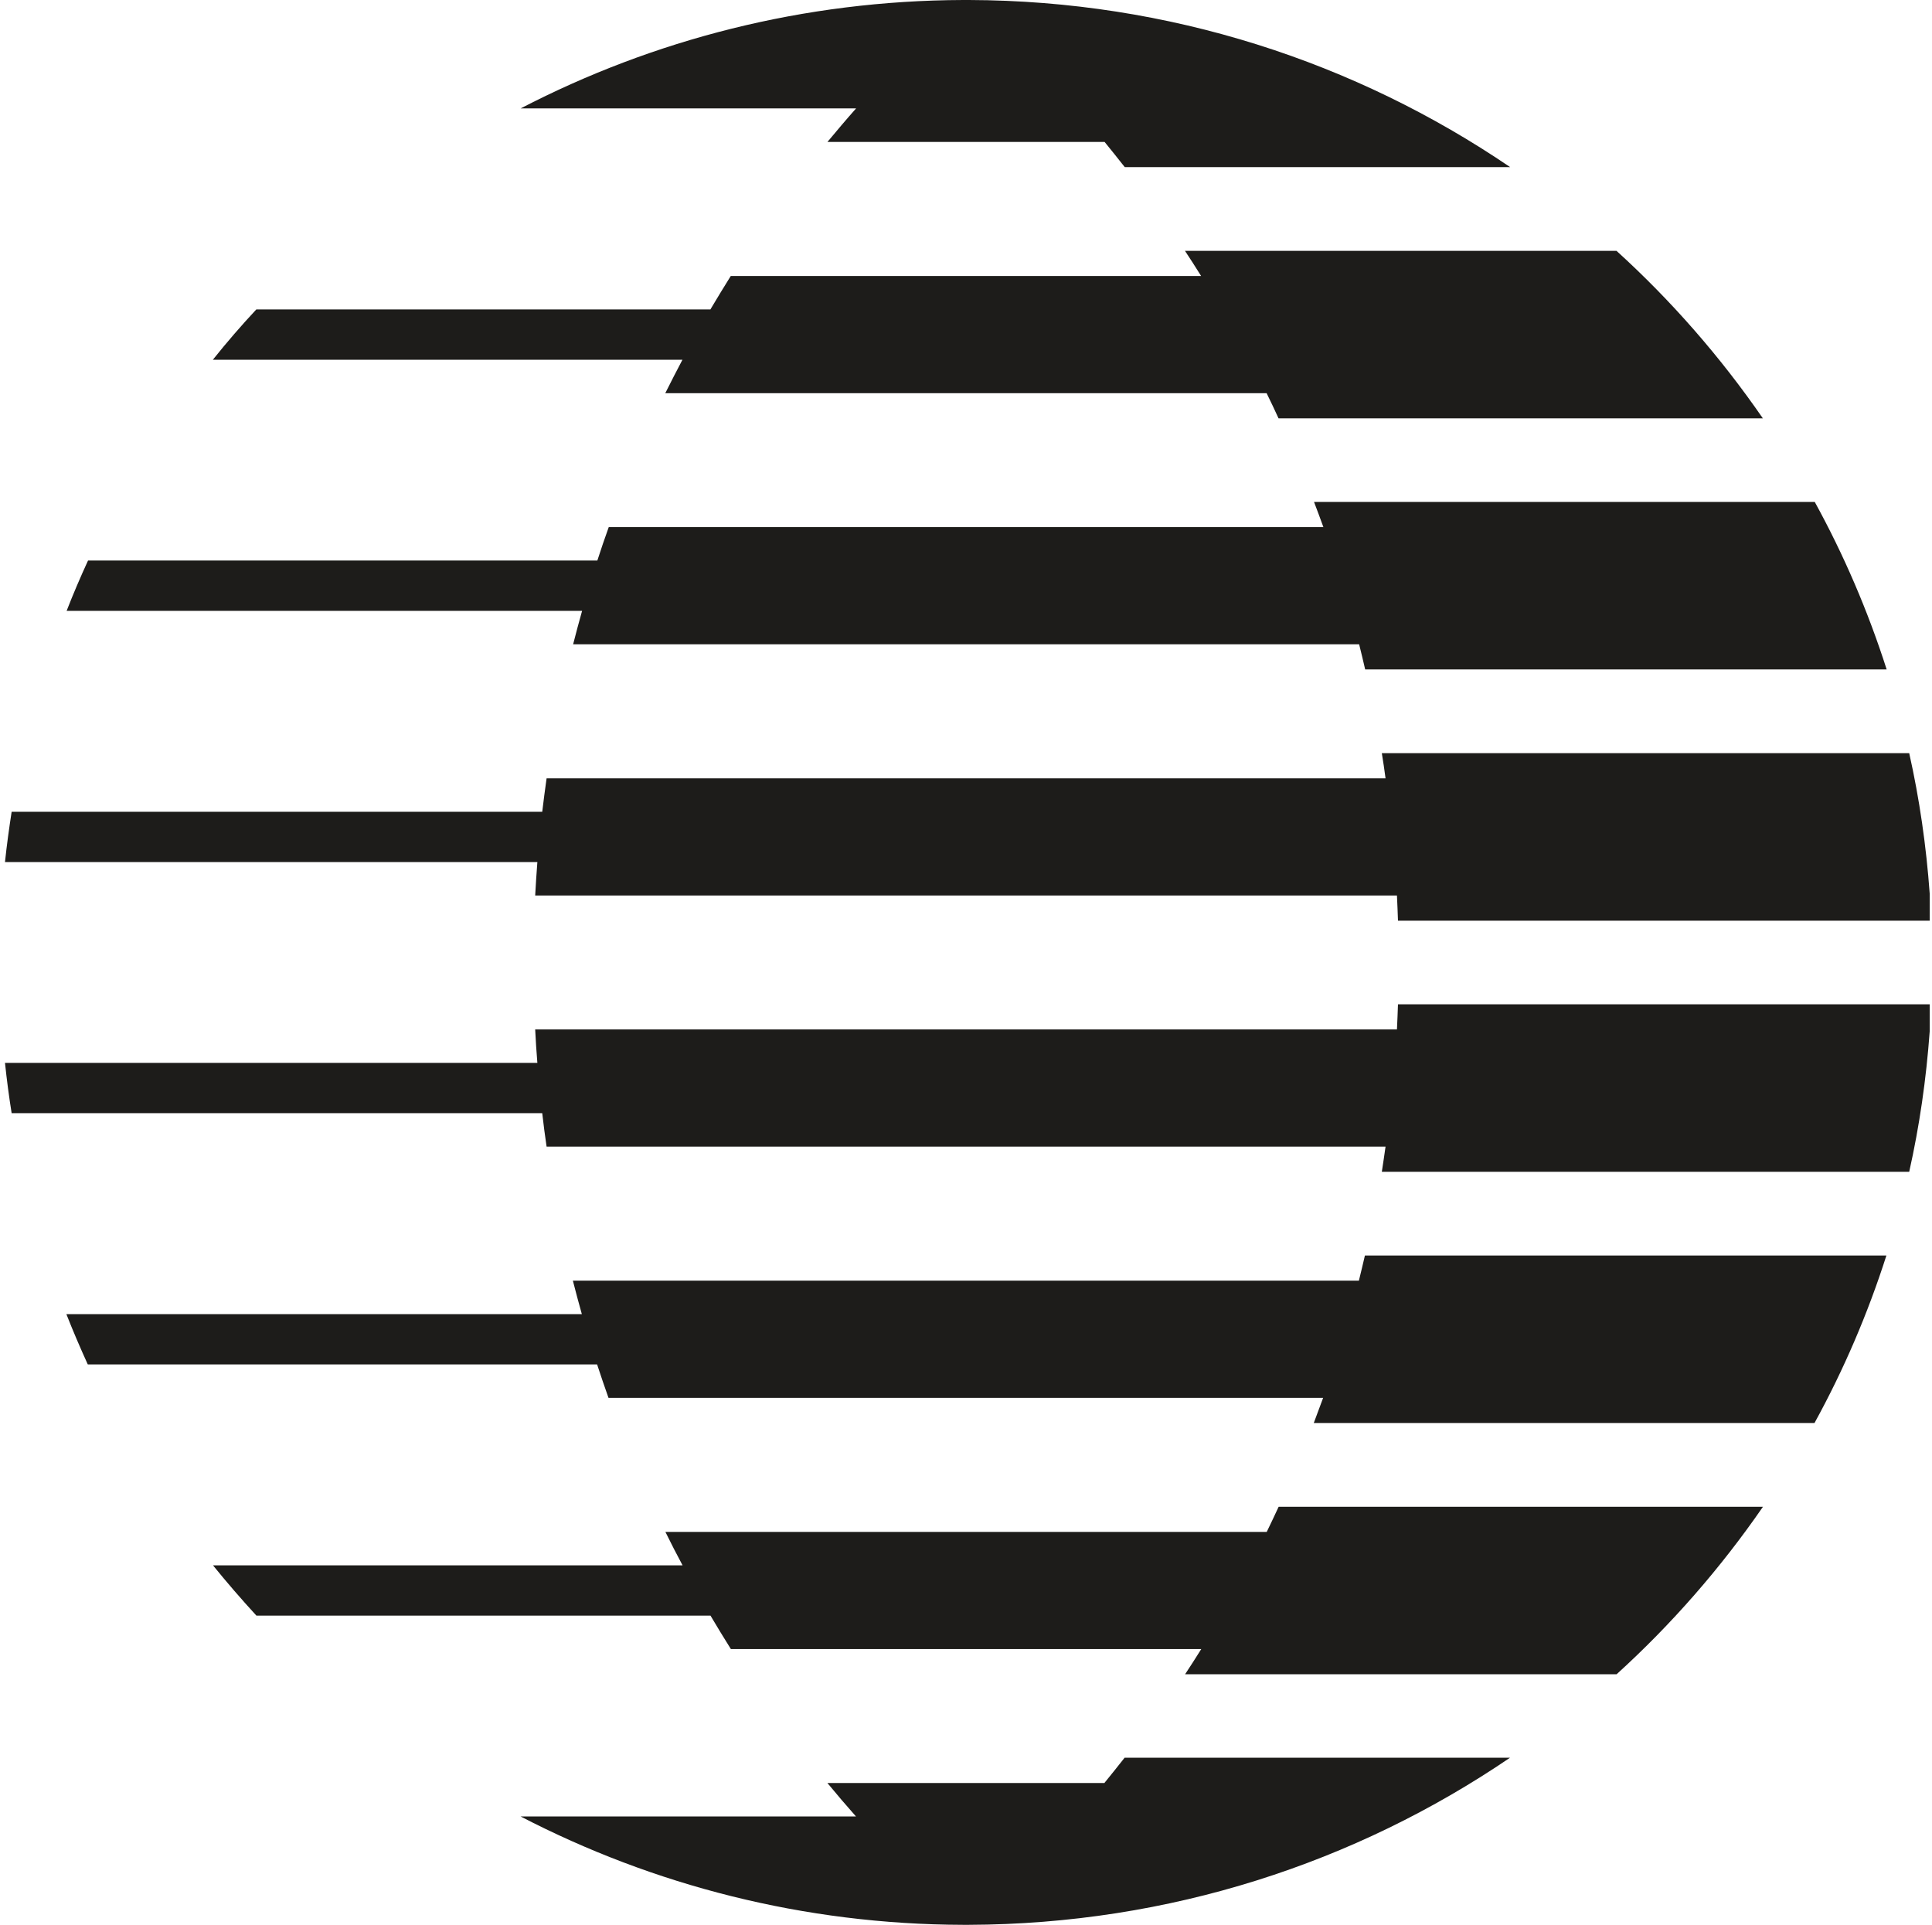
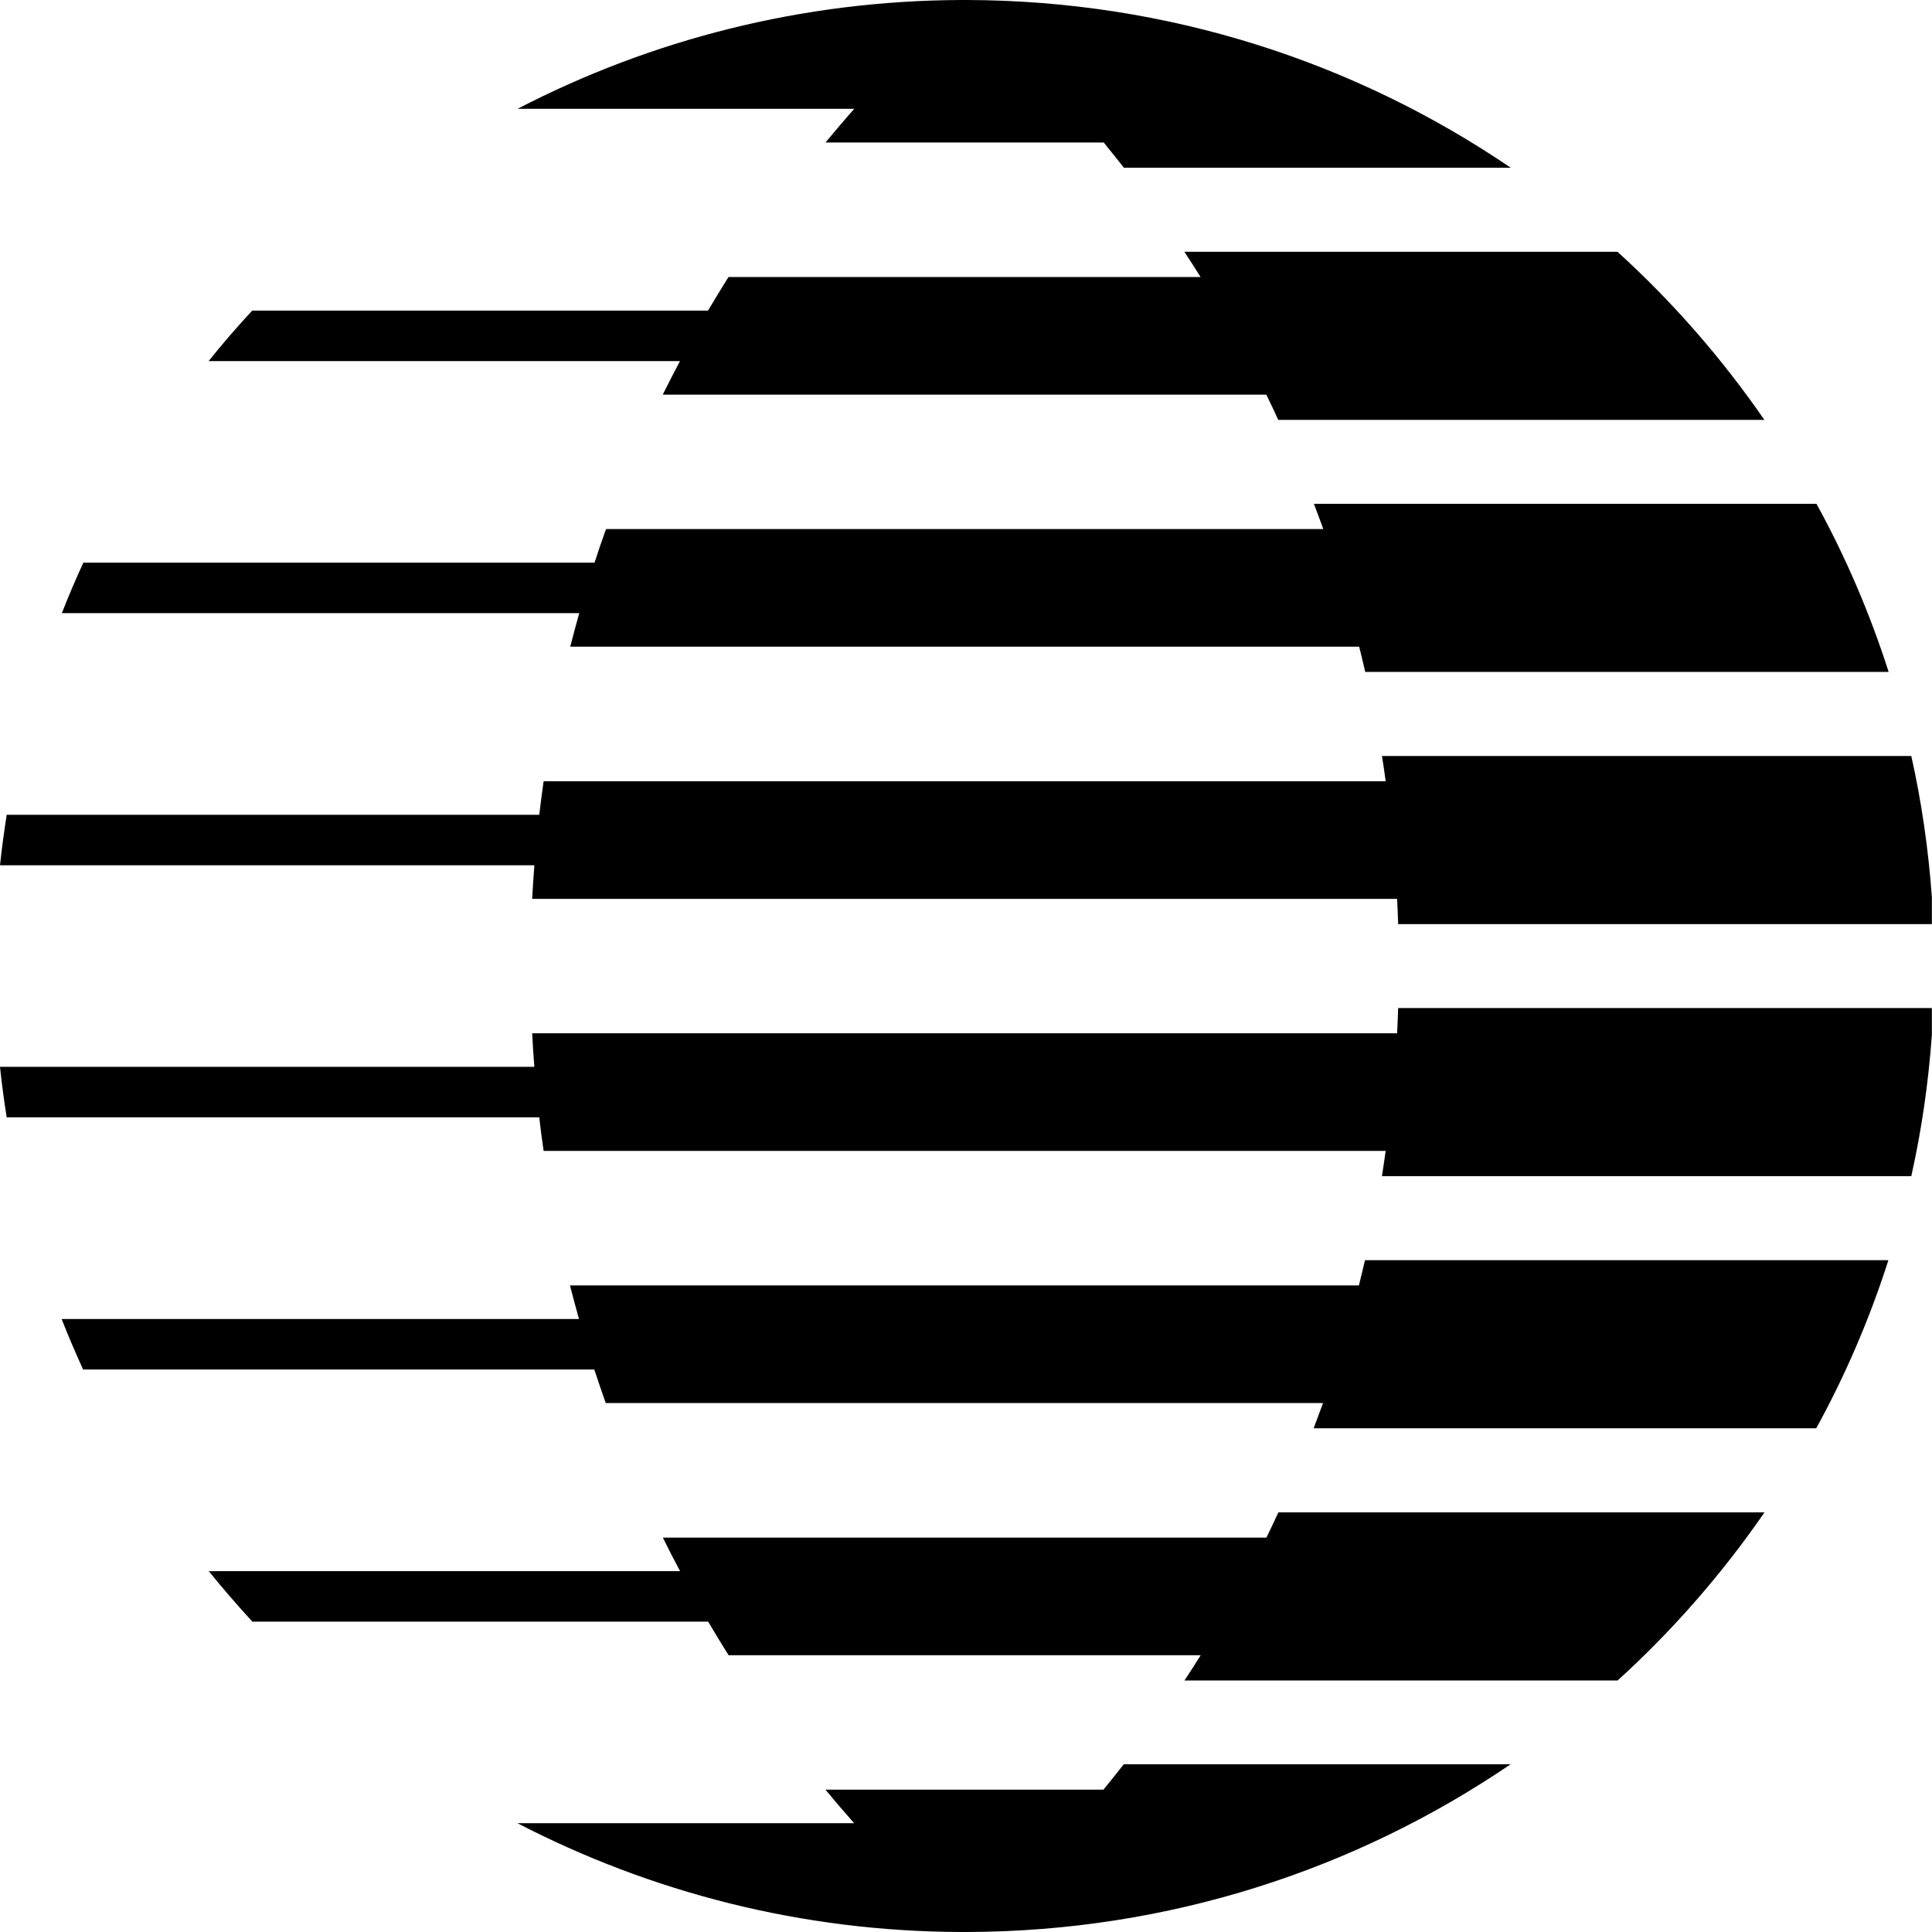
- <svg xmlns="http://www.w3.org/2000/svg" width="271" height="270" viewBox="0 0 271 270" fill="none">
-   <path d="M267.804 105.65H193.828C194.026 106.814 194.187 107.996 194.349 109.178H76.67C76.455 110.736 76.239 112.312 76.059 113.87H1.633C1.274 116.198 0.95 118.543 0.699 120.925H75.376C75.25 122.483 75.16 124.059 75.07 125.617H195.949C196.003 126.781 196.057 127.962 196.093 129.144H270.68V125.384C270.195 118.651 269.242 112.061 267.804 105.65Z" fill="#1D1C1A" />
-   <path d="M195.949 144.401H75.07C75.142 145.977 75.25 147.535 75.376 149.093H0.699C0.95 151.457 1.256 153.802 1.633 156.148H76.059C76.239 157.724 76.437 159.282 76.67 160.84H194.349C194.187 162.022 194.008 163.186 193.828 164.367H267.804C269.242 157.957 270.195 151.367 270.68 144.634V140.874H196.093C196.057 142.055 196.003 143.219 195.949 144.401Z" fill="#1D1C1A" />
-   <path d="M190.628 179.642H80.356C80.751 181.218 81.183 182.776 81.614 184.334H9.31C10.245 186.715 11.252 189.061 12.312 191.389H83.754C84.275 192.965 84.796 194.523 85.353 196.08H185.594C185.163 197.262 184.732 198.426 184.282 199.608H254.519C258.6 192.177 261.98 184.316 264.604 176.114H191.455C191.185 177.296 190.898 178.46 190.61 179.642H190.628Z" fill="#1D1C1A" />
-   <path d="M177.666 214.883H93.335C94.108 216.458 94.917 218.034 95.744 219.574H29.876C31.835 221.992 33.867 224.337 35.97 226.63H99.663C100.598 228.205 101.551 229.781 102.522 231.321H168.498C167.761 232.503 167.006 233.685 166.233 234.849H226.762C234.474 227.847 241.36 219.95 247.292 211.355H179.356C178.799 212.537 178.26 213.719 177.684 214.883H177.666Z" fill="#1D1C1A" />
-   <path d="M154.943 250.106H116.058C117.371 251.699 118.701 253.257 120.067 254.797H73.021C91.609 264.431 112.715 269.946 135.096 270C135.24 270 135.366 270 135.492 270C135.618 270 135.761 270 135.887 270C164.04 269.911 190.178 261.28 211.805 246.56H157.748C156.813 247.742 155.878 248.924 154.925 250.088L154.943 250.106Z" fill="#1D1C1A" />
-   <path d="M116.059 19.912H154.943C155.896 21.076 156.831 22.258 157.766 23.44H211.823C190.179 8.721 164.058 0.09 135.906 0C135.762 0 135.636 0 135.51 0C135.384 0 135.24 0 135.115 0C112.715 0.072 91.628 5.569 73.039 15.203H120.086C118.719 16.743 117.389 18.319 116.077 19.895L116.059 19.912Z" fill="#1D1C1A" />
-   <path d="M93.336 55.153H177.667C178.242 56.317 178.799 57.499 179.339 58.681H247.274C241.342 50.086 234.457 42.189 226.744 35.187H166.215C166.988 36.351 167.743 37.533 168.48 38.715H102.504C101.533 40.273 100.58 41.831 99.646 43.406H35.952C33.831 45.68 31.8 48.026 29.858 50.462H95.727C94.9 52.02 94.109 53.577 93.318 55.153H93.336Z" fill="#1D1C1A" />
-   <path d="M80.374 90.376H190.646C190.933 91.54 191.221 92.722 191.491 93.903H264.64C262.015 85.702 258.636 77.841 254.555 70.41H184.318C184.767 71.574 185.199 72.755 185.63 73.937H85.389C84.832 75.495 84.293 77.053 83.789 78.629H12.348C11.287 80.939 10.28 83.285 9.346 85.684H81.65C81.219 87.242 80.787 88.8 80.392 90.376H80.374Z" fill="#1D1C1A" />
+ <svg xmlns="http://www.w3.org/2000/svg" height="22px" viewBox="217.677 216 647.956 648" fill="#000000">
+   <path d="M858.73 469.561H681.187C681.661 472.354 682.05 475.19 682.438 478.027H400.009C399.491 481.766 398.973 485.548 398.542 489.287H219.92C219.057 494.874 218.281 500.504 217.677 506.22H396.902C396.6 509.958 396.384 513.74 396.169 517.479H686.278C686.407 520.273 686.537 523.109 686.623 525.946H865.633V516.921C864.468 500.762 862.181 484.946 858.73 469.561Z" />
+   <path d="M686.278 562.562H396.169C396.341 566.344 396.6 570.083 396.902 573.822H217.677C218.281 579.495 219.014 585.125 219.92 590.755H398.542C398.973 594.537 399.448 598.276 400.009 602.015H682.438C682.05 604.851 681.618 607.644 681.187 610.481H858.73C862.181 595.095 864.468 579.28 865.633 563.121V554.096H686.623C686.537 556.932 686.407 559.726 686.278 562.562Z" />
+   <path d="M673.507 647.14H408.854C409.803 650.922 410.839 654.661 411.874 658.4H238.344C240.587 664.116 243.003 669.746 245.549 675.333H417.008C418.26 679.115 419.511 682.854 420.848 686.593H661.427C660.391 689.429 659.356 692.223 658.277 695.059H826.846C836.64 677.224 844.751 658.357 851.05 638.674H675.492C674.845 641.51 674.155 644.304 673.464 647.14H673.507Z" />
+   <path d="M642.399 731.718H440.004C441.86 735.5 443.801 739.282 445.786 742.978H287.701C292.404 748.78 297.28 754.41 302.328 759.911H455.192C457.435 763.693 459.722 767.475 462.052 771.171H620.395C618.626 774.007 616.814 776.844 614.959 779.637H760.229C778.738 762.833 795.263 743.881 809.501 723.252H646.455C645.117 726.088 643.823 728.925 642.442 731.718H642.399Z" />
+   <path d="M587.864 816.253H494.54C497.69 820.078 500.883 823.817 504.162 827.513H391.25C435.863 850.635 486.515 863.871 540.231 864C540.576 864 540.878 864 541.18 864C541.482 864 541.828 864 542.13 864C609.695 863.785 672.428 843.071 724.332 807.744H594.594C592.351 810.581 590.107 813.417 587.82 816.211L587.864 816.253Z" />
+   <path d="M494.541 263.79H587.864C590.151 266.583 592.395 269.42 594.638 272.256H724.376C672.429 236.93 609.739 216.215 542.174 216C541.828 216 541.526 216 541.224 216C540.922 216 540.577 216 540.275 216C486.516 216.172 435.907 229.366 391.294 252.487H504.206C500.927 256.183 497.734 259.965 494.584 263.747L494.541 263.79Z" />
+   <path d="M440.005 348.368H642.4C643.781 351.161 645.118 353.998 646.412 356.834H809.459C795.221 336.206 778.696 317.253 760.187 300.449H614.916C616.772 303.243 618.584 306.079 620.353 308.916H462.009C459.68 312.655 457.393 316.394 455.149 320.175H302.285C297.194 325.633 292.319 331.263 287.659 337.108H445.744C443.759 340.847 441.861 344.586 439.962 348.368H440.005Z" />
+   <path d="M408.897 432.901H673.55C674.24 435.695 674.931 438.531 675.578 441.368H851.136C844.837 421.684 836.726 402.818 826.932 384.982H658.363C659.442 387.776 660.477 390.612 661.513 393.449H420.934C419.597 397.188 418.302 400.927 417.094 404.709H245.635C243.089 410.253 240.673 415.883 238.43 421.641H411.96C410.925 425.38 409.889 429.119 408.94 432.901H408.897Z" />
</svg>
